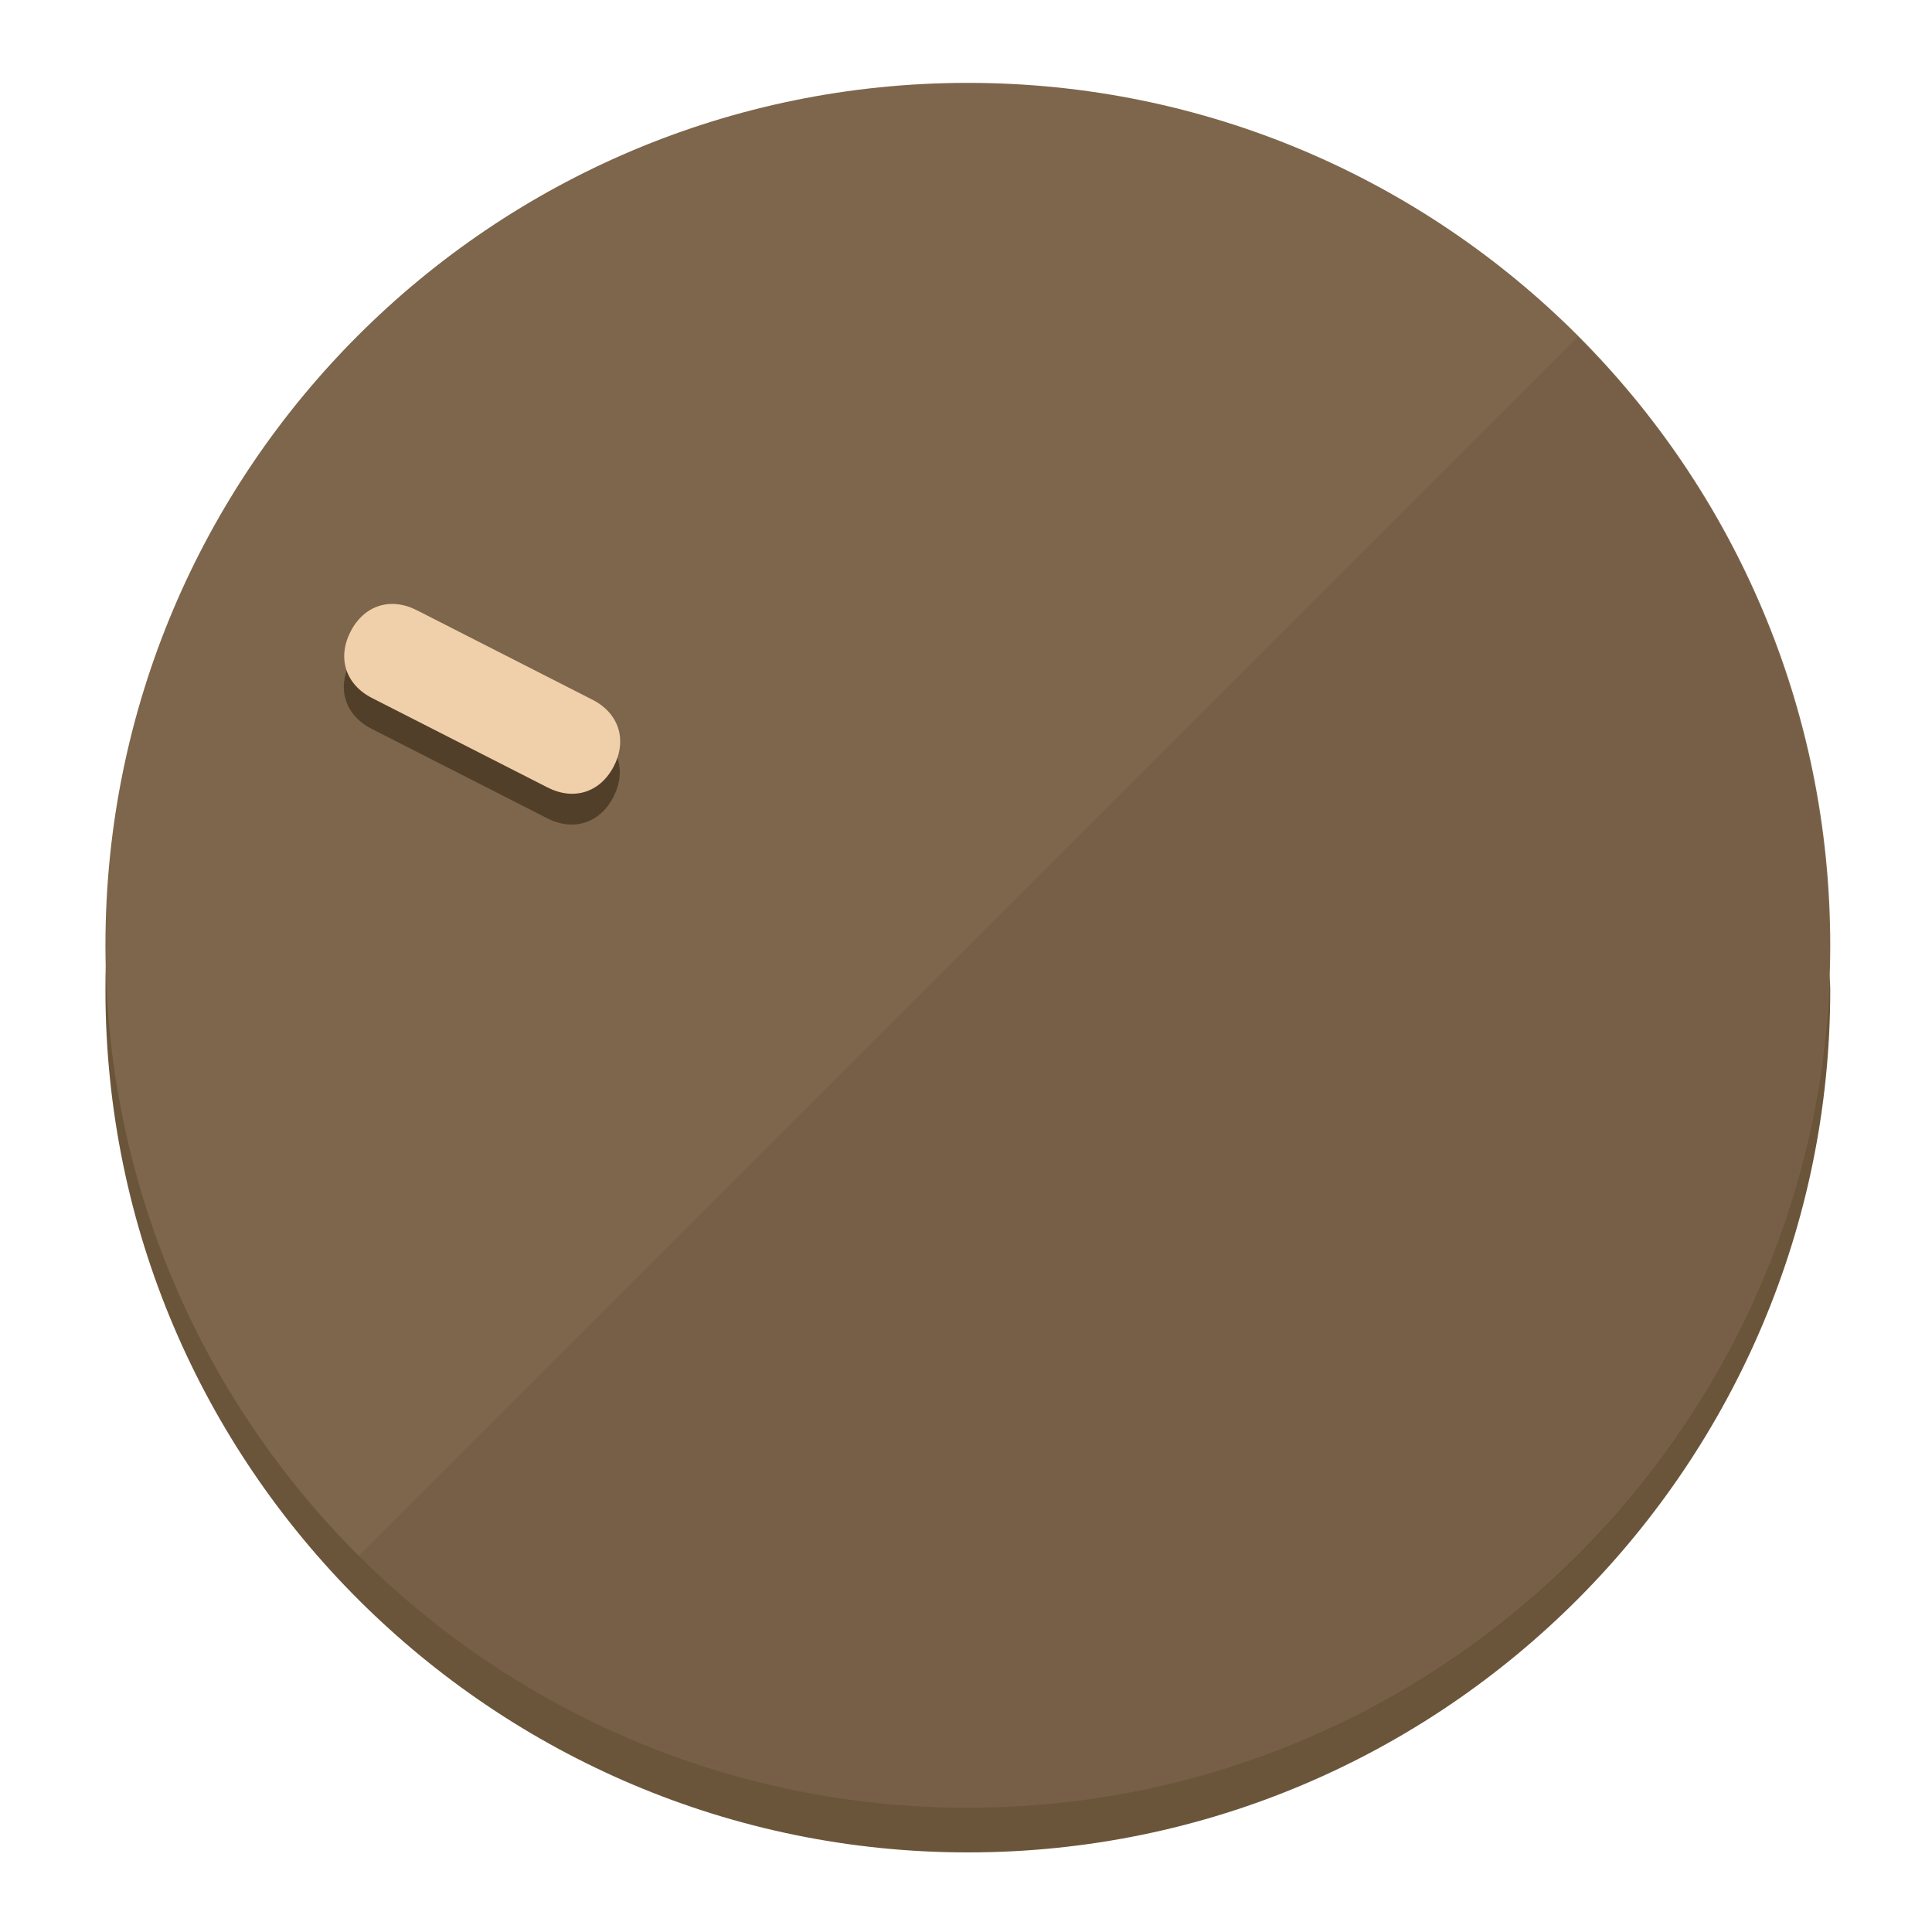
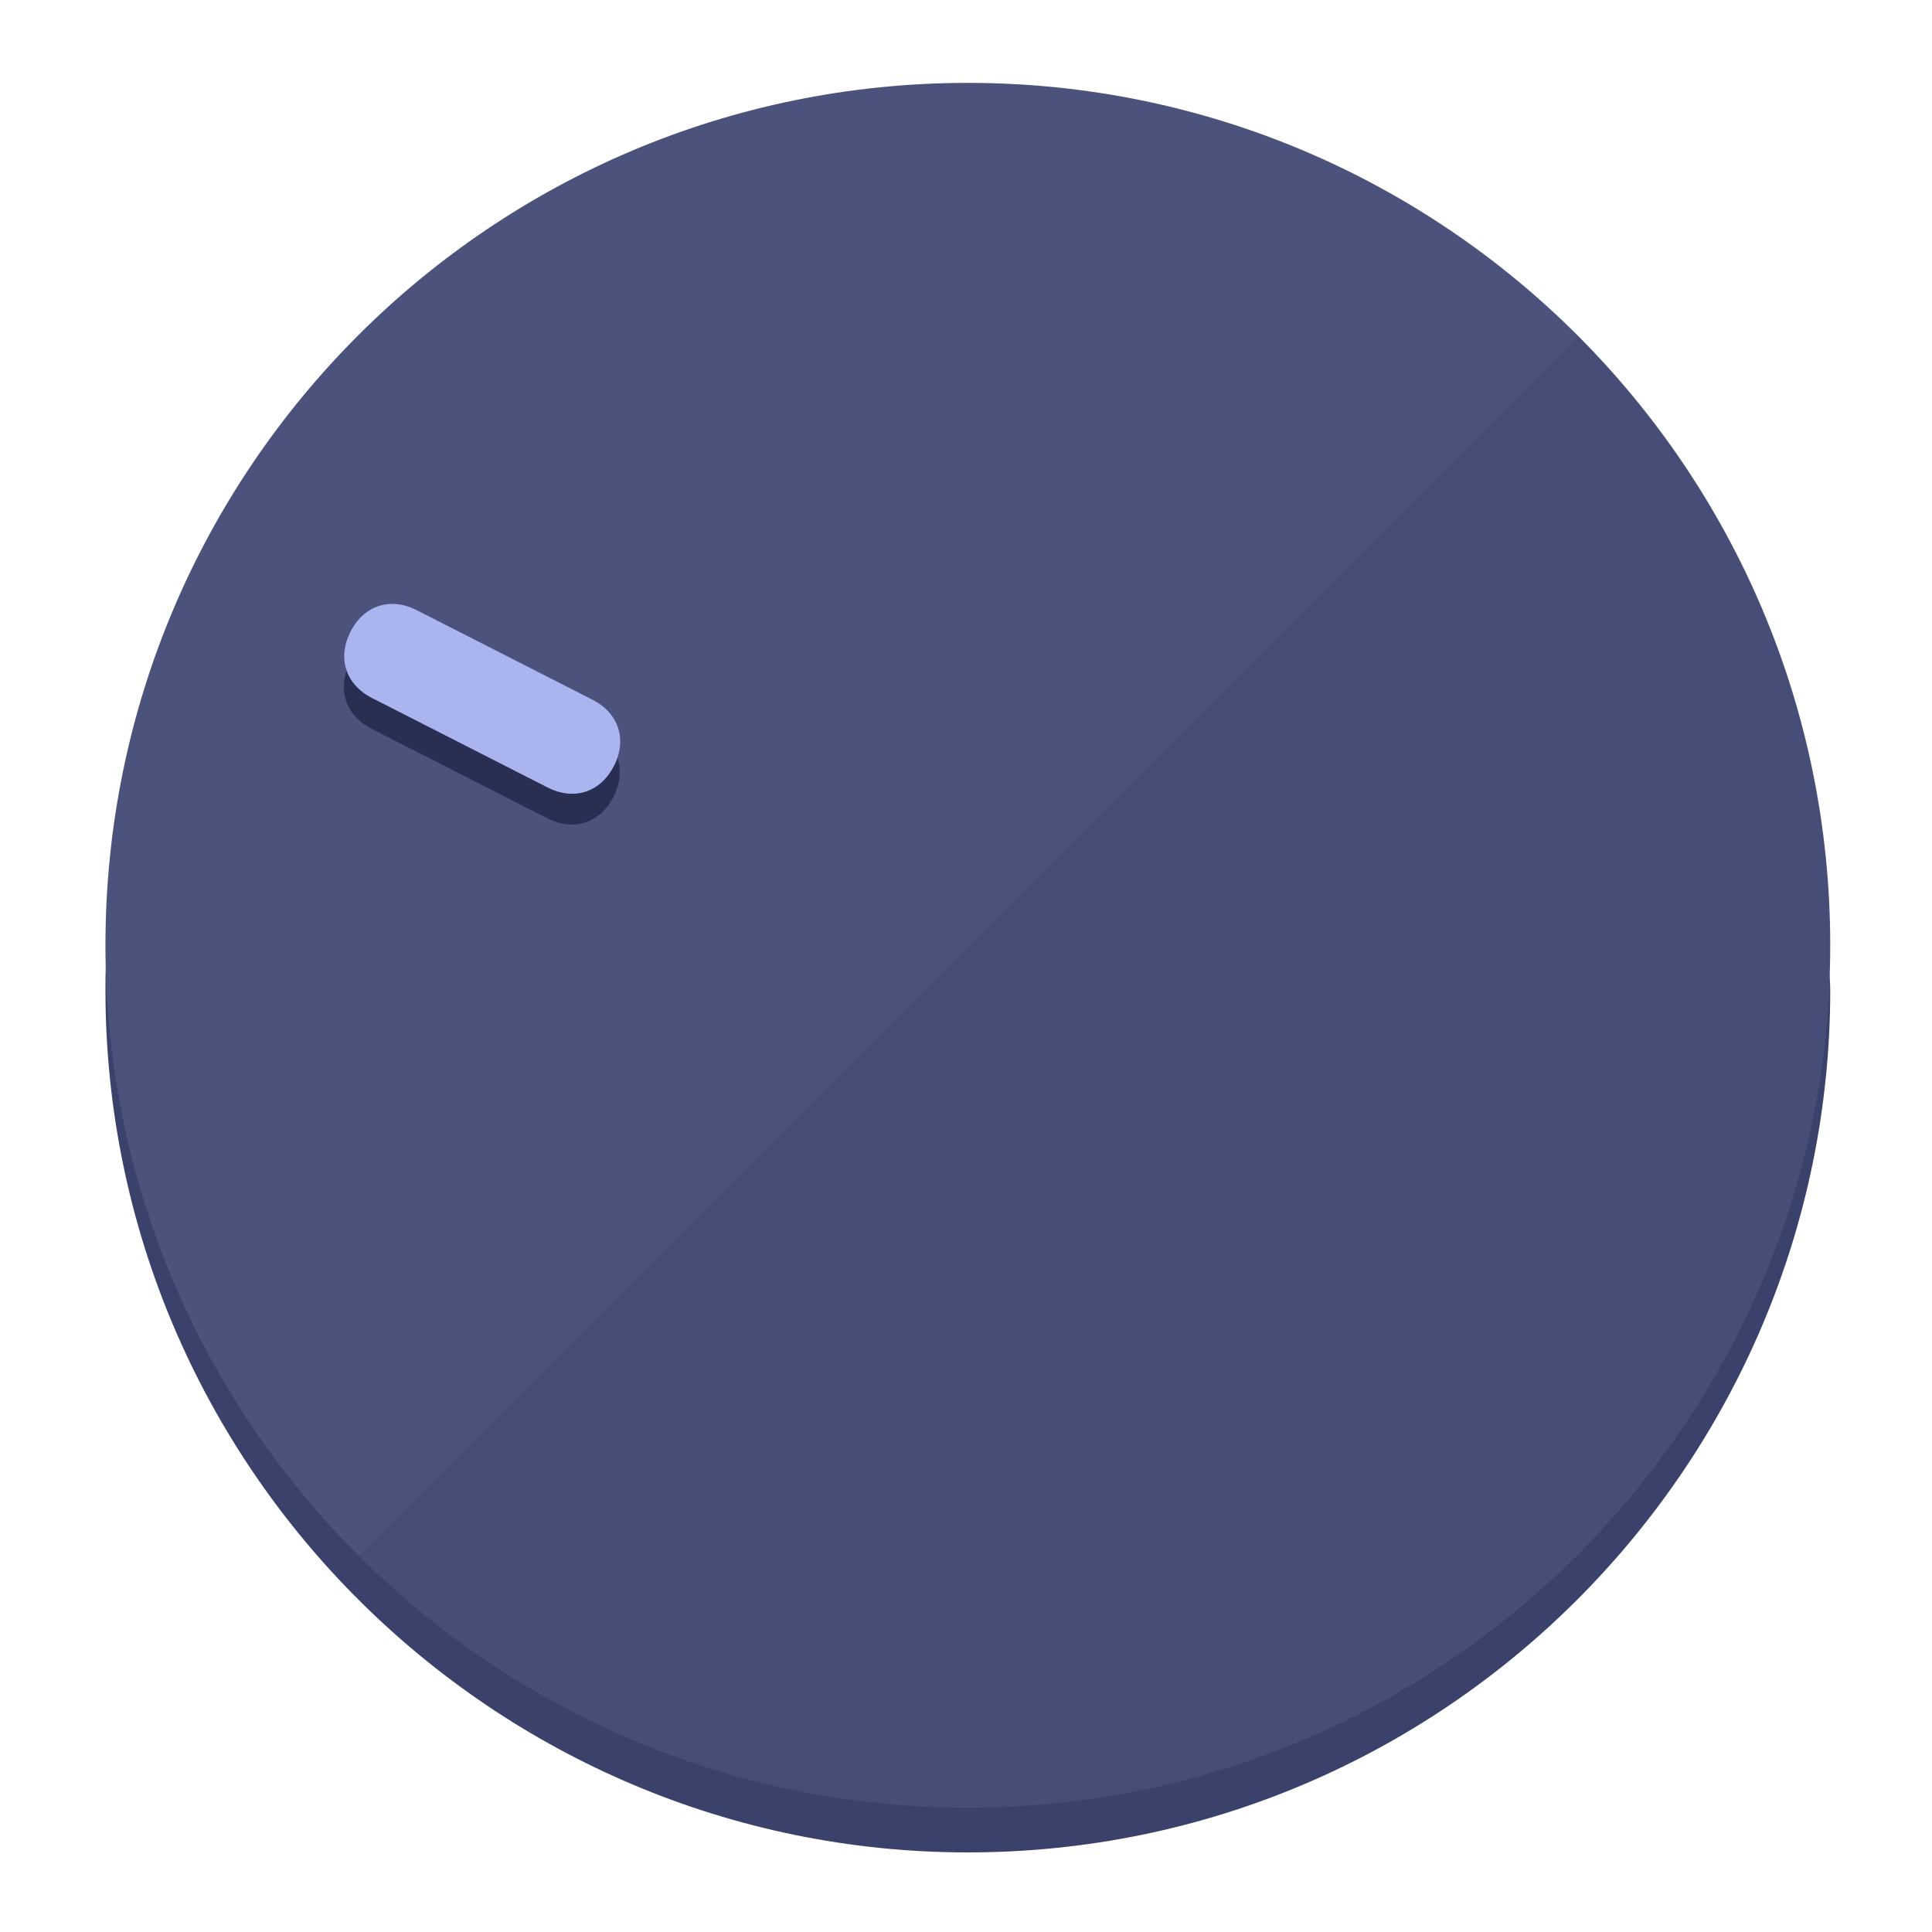
<svg xmlns="http://www.w3.org/2000/svg" height="120px" width="120px" version="1.1" id="Layer_1" viewBox="0 0 496.8 496.8" xml:space="preserve">
  <defs id="defs23" />
  <g id="g3158">
-     <path style="display:inline;fill:#6B553A;fill-opacity:1;stroke-width:1.584" d="m 248.875,445.92 c 116.582,0 212.89,-91.238 220.493,-205.286 0,5.069 1.267,8.87 1.267,13.939 0,121.651 -98.842,221.76 -221.76,221.76 -121.651,0 -221.76,-98.842 -221.76,-221.76 0,-5.069 0,-8.87 1.267,-13.939 7.603,114.048 103.91,205.286 220.493,205.286 z" id="path8" />
-     <circle style="display:inline;fill:#7D664B;fill-opacity:1;stroke-width:1.584" cx="248.875" cy="243.071" r="221.76" id="circle12" />
-     <path style="display:inline;fill:#523F29;fill-opacity:0.154;stroke-width:1.587" d="m 405.744,86.606 c 86.308,86.308 86.308,227.193 0,313.5 -86.308,86.308 -227.193,86.308 -313.5,0" id="path14" />
+     <path style="display:inline;fill:#3A426B;fill-opacity:1;stroke-width:1.584" d="m 248.875,445.92 c 116.582,0 212.89,-91.238 220.493,-205.286 0,5.069 1.267,8.87 1.267,13.939 0,121.651 -98.842,221.76 -221.76,221.76 -121.651,0 -221.76,-98.842 -221.76,-221.76 0,-5.069 0,-8.87 1.267,-13.939 7.603,114.048 103.91,205.286 220.493,205.286 z" id="path8" />
+     <circle style="display:inline;fill:#4B537D;fill-opacity:1;stroke-width:1.584" cx="248.875" cy="243.071" r="221.76" id="circle12" />
+     <path style="display:inline;fill:#292F52;fill-opacity:0.154;stroke-width:1.587" d="m 405.744,86.606 c 86.308,86.308 86.308,227.193 0,313.5 -86.308,86.308 -227.193,86.308 -313.5,0" id="path14" />
  </g>
  <g id="g3198">
    <circle style="display:none;fill:#000000;fill-opacity:0;stroke-width:1.584" cx="-104.232" cy="331.97" r="221.76" id="circle12-3" transform="rotate(-63)" />
-     <path style="display:inline;fill:#523F29;fill-opacity:1;stroke-width:1.584" d="m 152.23,187.837 c 6.774,3.452 8.99,10.269 5.538,17.044 v 0 c -3.452,6.774 -10.269,8.99 -17.044,5.538 L 95.56,187.407 c -6.774,-3.452 -8.99,-10.269 -5.538,-17.044 v 0 c 3.452,-6.774 10.269,-8.99 17.044,-5.538 z" id="path3789" />
-     <path style="display:inline;fill:#F0D0AA;stroke-width:1.584" d="m 152.333,179.919 c 6.775,3.452 8.99,10.269 5.538,17.044 v 0 c -3.452,6.774 -10.269,8.99 -17.044,5.538 L 95.663,179.489 c -6.774,-3.452 -8.99,-10.269 -5.538,-17.044 v 0 c 3.452,-6.775 10.269,-8.99 17.044,-5.538 z" id="path915" />
+     <path style="display:inline;fill:#292F52;fill-opacity:1;stroke-width:1.584" d="m 152.23,187.837 c 6.774,3.452 8.99,10.269 5.538,17.044 v 0 c -3.452,6.774 -10.269,8.99 -17.044,5.538 L 95.56,187.407 c -6.774,-3.452 -8.99,-10.269 -5.538,-17.044 v 0 c 3.452,-6.774 10.269,-8.99 17.044,-5.538 z" id="path3789" />
+     <path style="display:inline;fill:#AAB5F0;stroke-width:1.584" d="m 152.333,179.919 c 6.775,3.452 8.99,10.269 5.538,17.044 v 0 c -3.452,6.774 -10.269,8.99 -17.044,5.538 L 95.663,179.489 c -6.774,-3.452 -8.99,-10.269 -5.538,-17.044 v 0 c 3.452,-6.775 10.269,-8.99 17.044,-5.538 z" id="path915" />
  </g>
</svg>
